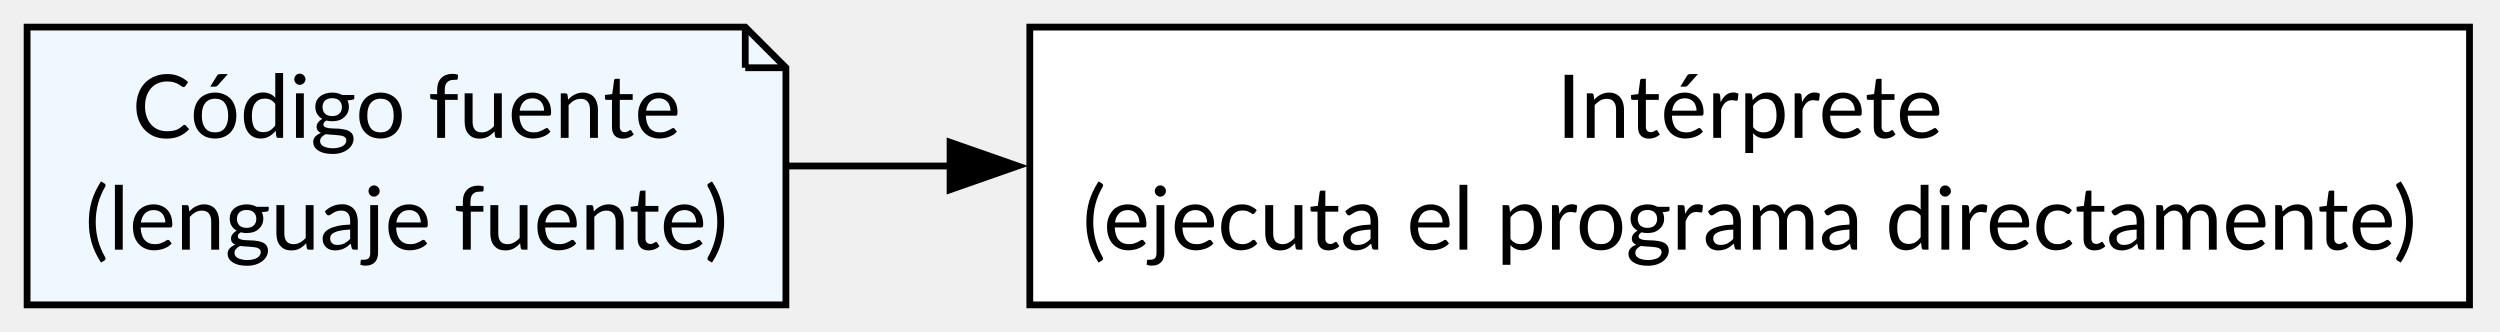
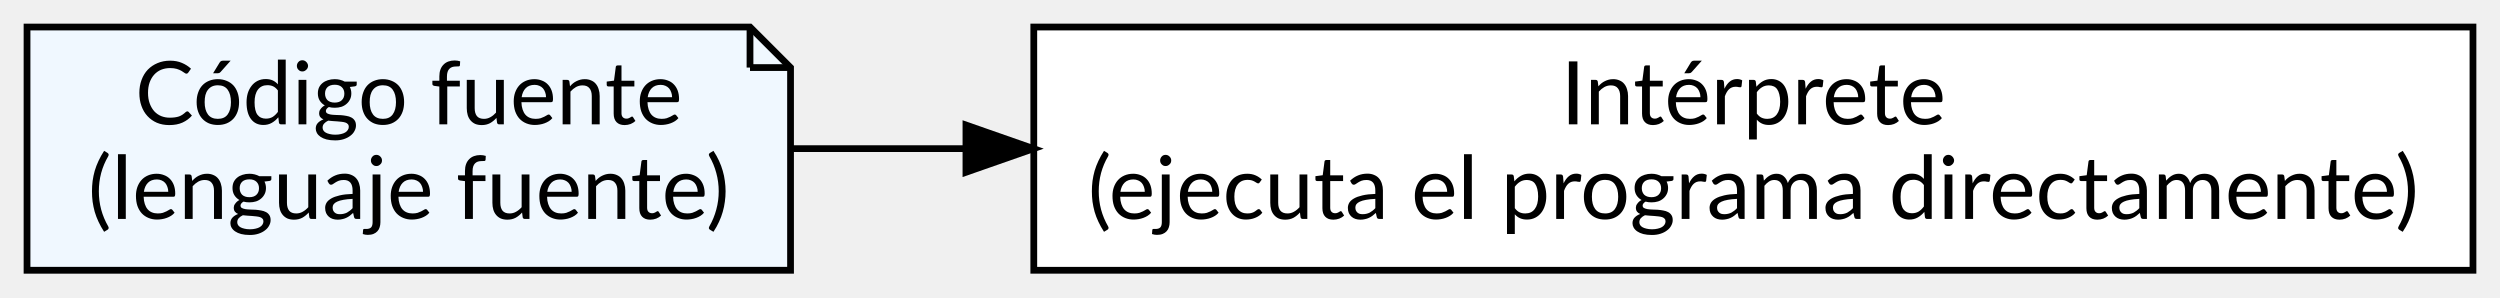
- <svg xmlns="http://www.w3.org/2000/svg" width="369pt" height="49pt" viewBox="0.00 0.00 369.00 49.00">
-   <g id="graph0" class="graph" transform="scale(1 1) rotate(0) translate(4 45)">
+ <svg xmlns="http://www.w3.org/2000/svg" width="370pt" height="44pt" viewBox="0.00 0.00 370.00 44.00">
+   <g id="graph0" class="graph" transform="scale(1 1) rotate(0) translate(4 40)">
    <g id="node1" class="node">
-       <polygon fill="aliceblue" stroke="black" points="106,-41 0,-41 0,0 112,0 112,-35 106,-41" />
-       <polyline fill="none" stroke="black" points="106,-41 106,-35" />
-       <polyline fill="none" stroke="black" points="112,-35 106,-35" />
-       <text xml:space="preserve" text-anchor="middle" x="56" y="-24.65" font-family="Lato" font-size="13.00">Código fuente</text>
-       <text xml:space="preserve" text-anchor="middle" x="56" y="-8.15" font-family="Lato" font-size="13.00">(lenguaje fuente)</text>
+       <polygon fill="aliceblue" stroke="black" points="107,-36 0,-36 0,0 113,0 113,-30 107,-36" />
+       <polyline fill="none" stroke="black" points="107,-36 107,-30 " />
+       <polyline fill="none" stroke="black" points="113,-30 107,-30 " />
+       <text text-anchor="middle" x="56.5" y="-21.6" font-family="Lato" font-size="13.00">Código fuente</text>
+       <text text-anchor="middle" x="56.5" y="-7.6" font-family="Lato" font-size="13.00">(lenguaje fuente)</text>
    </g>
    <g id="node2" class="node">
-       <polygon fill="white" stroke="black" points="360.5,-41 148,-41 148,0 360.5,0 360.5,-41" />
-       <text xml:space="preserve" text-anchor="middle" x="254.25" y="-24.65" font-family="Lato" font-size="13.00">Intérprete</text>
-       <text xml:space="preserve" text-anchor="middle" x="254.25" y="-8.15" font-family="Lato" font-size="13.00">(ejecuta el programa directamente)</text>
+       <polygon fill="white" stroke="black" points="362,-36 149,-36 149,0 362,0 362,-36" />
+       <text text-anchor="middle" x="255.5" y="-21.6" font-family="Lato" font-size="13.00">Intérprete</text>
+       <text text-anchor="middle" x="255.5" y="-7.6" font-family="Lato" font-size="13.00">(ejecuta el programa directamente)</text>
    </g>
    <g id="edge1" class="edge">
-       <path fill="none" stroke="black" d="M112.45,-20.5C120.09,-20.5 128.15,-20.5 136.4,-20.5" />
-       <polygon fill="black" stroke="black" points="136.23,-24 146.23,-20.5 136.23,-17 136.23,-24" />
+       <path fill="none" stroke="black" d="M113.16,-18C121.35,-18 130.02,-18 138.89,-18" />
+       <polygon fill="black" stroke="black" points="138.96,-21.5 148.96,-18 138.96,-14.5 138.96,-21.5" />
    </g>
  </g>
</svg>
